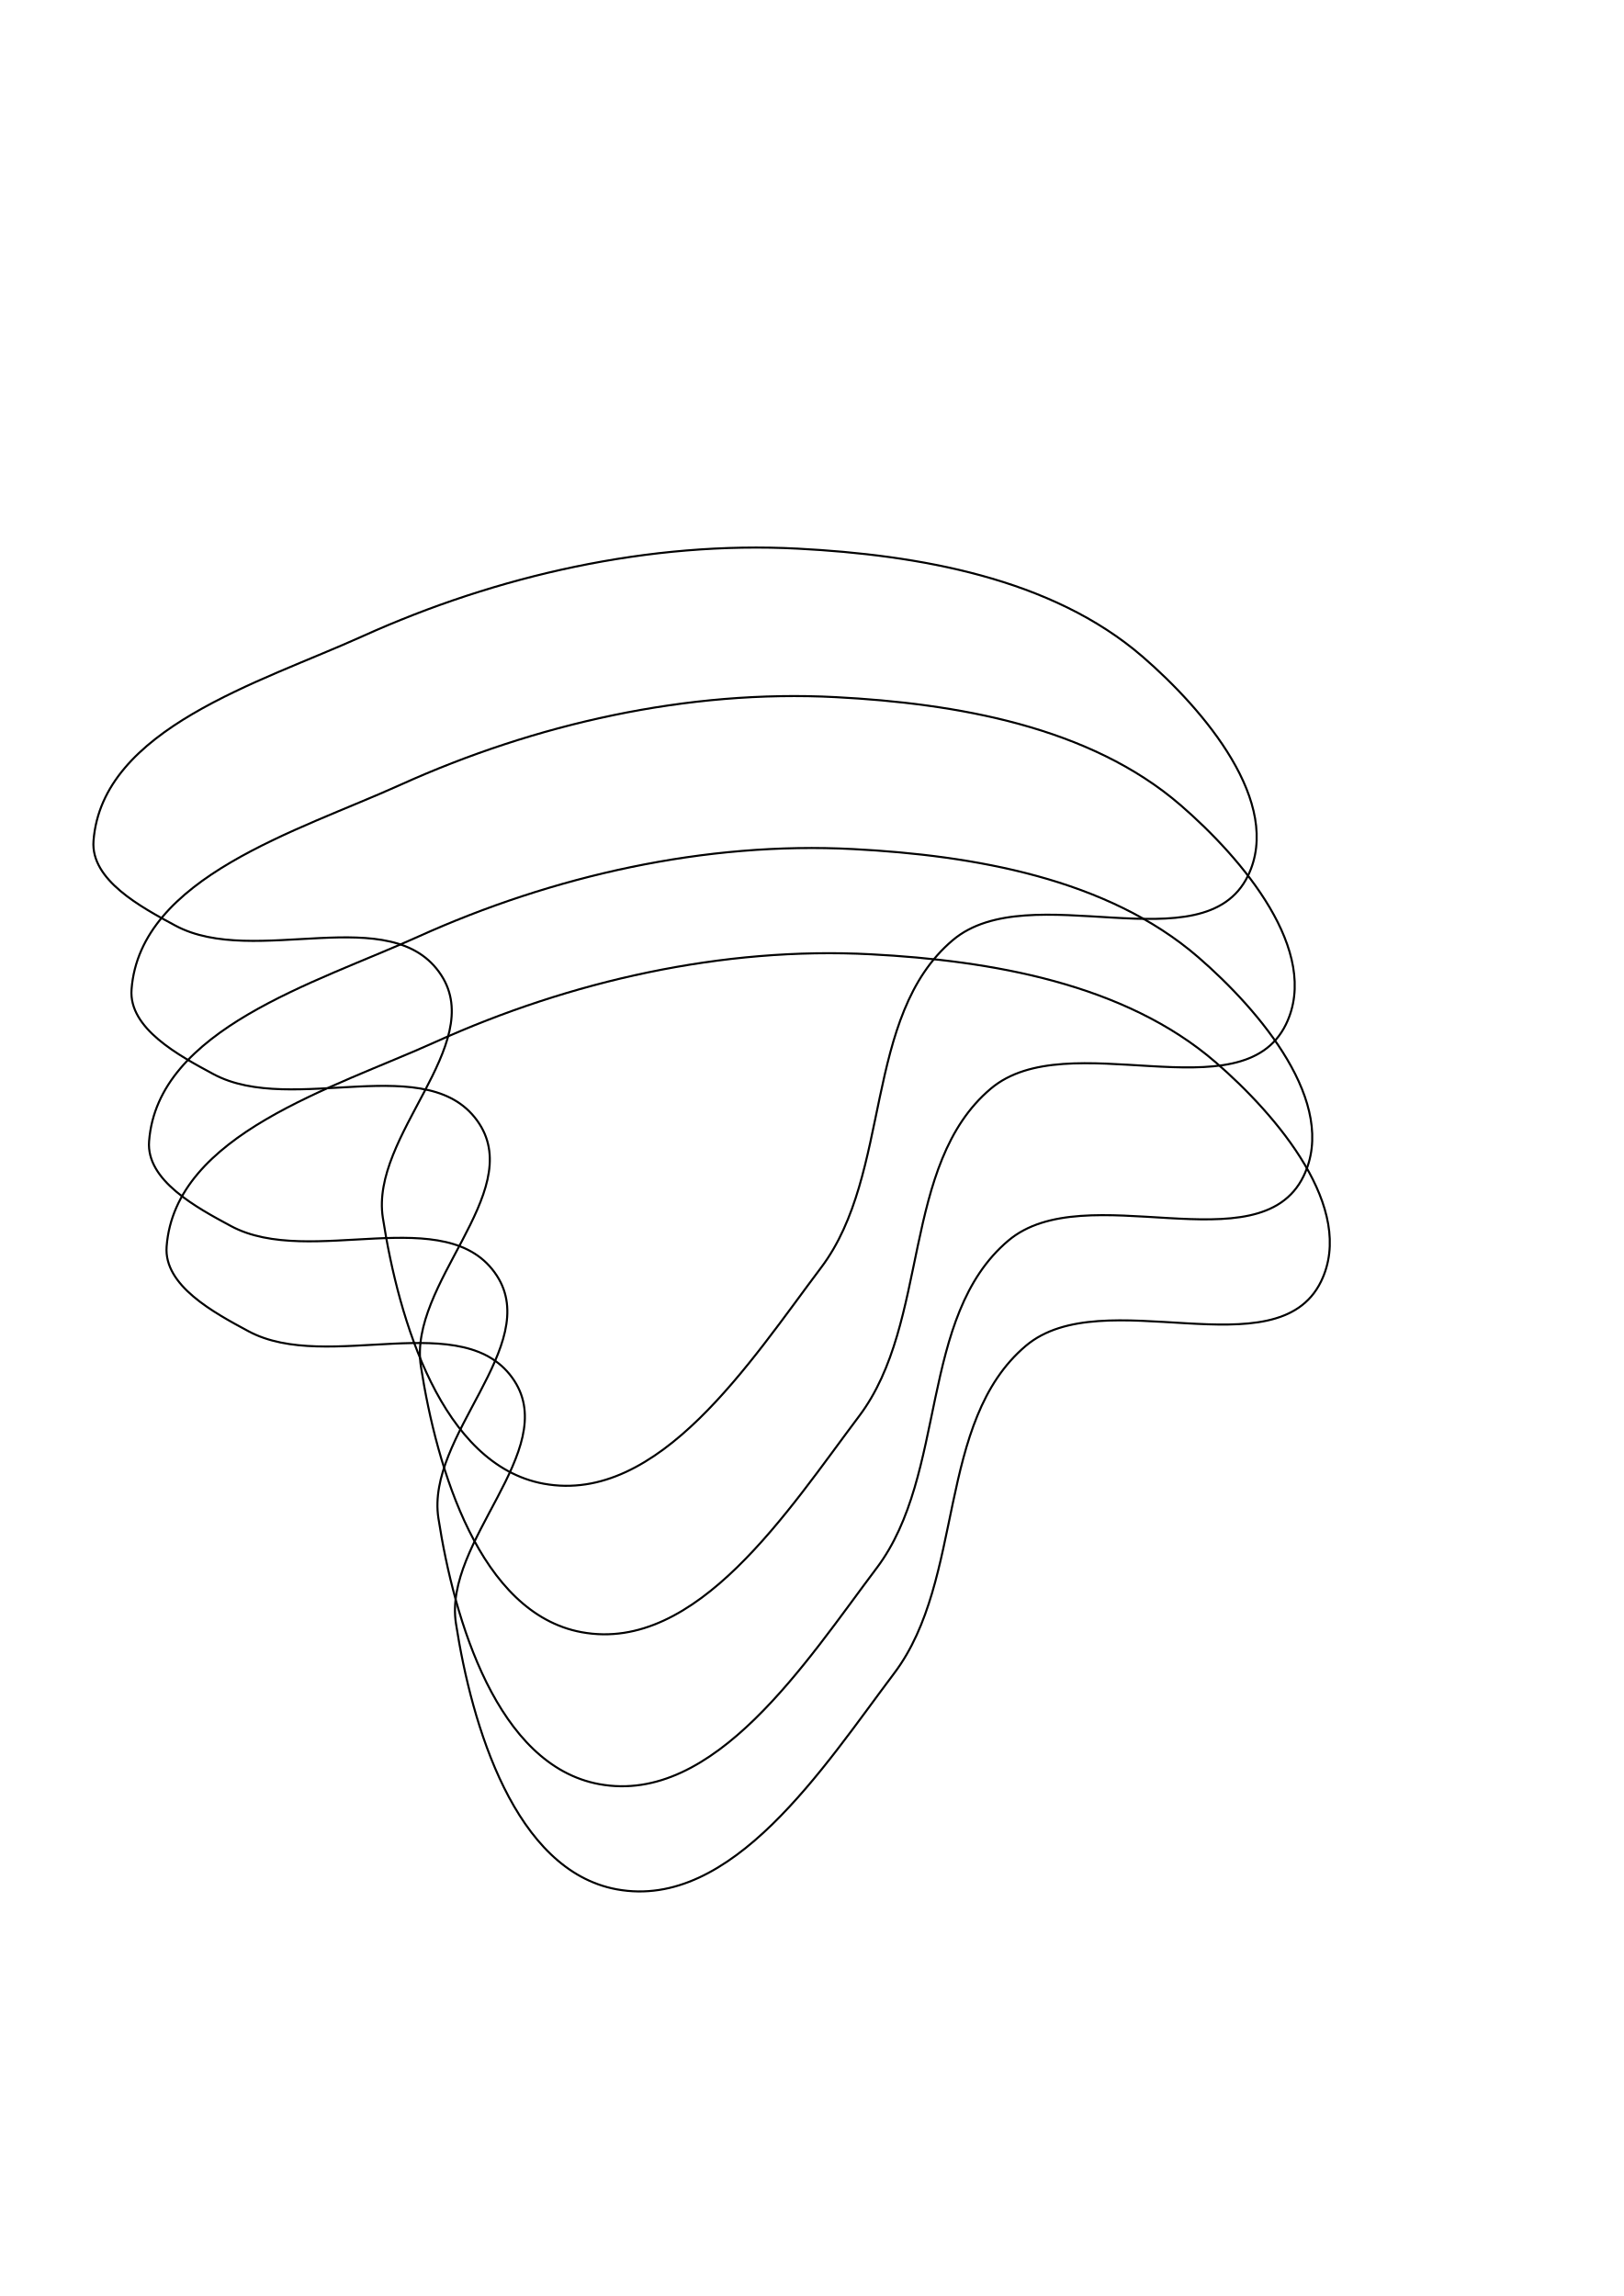
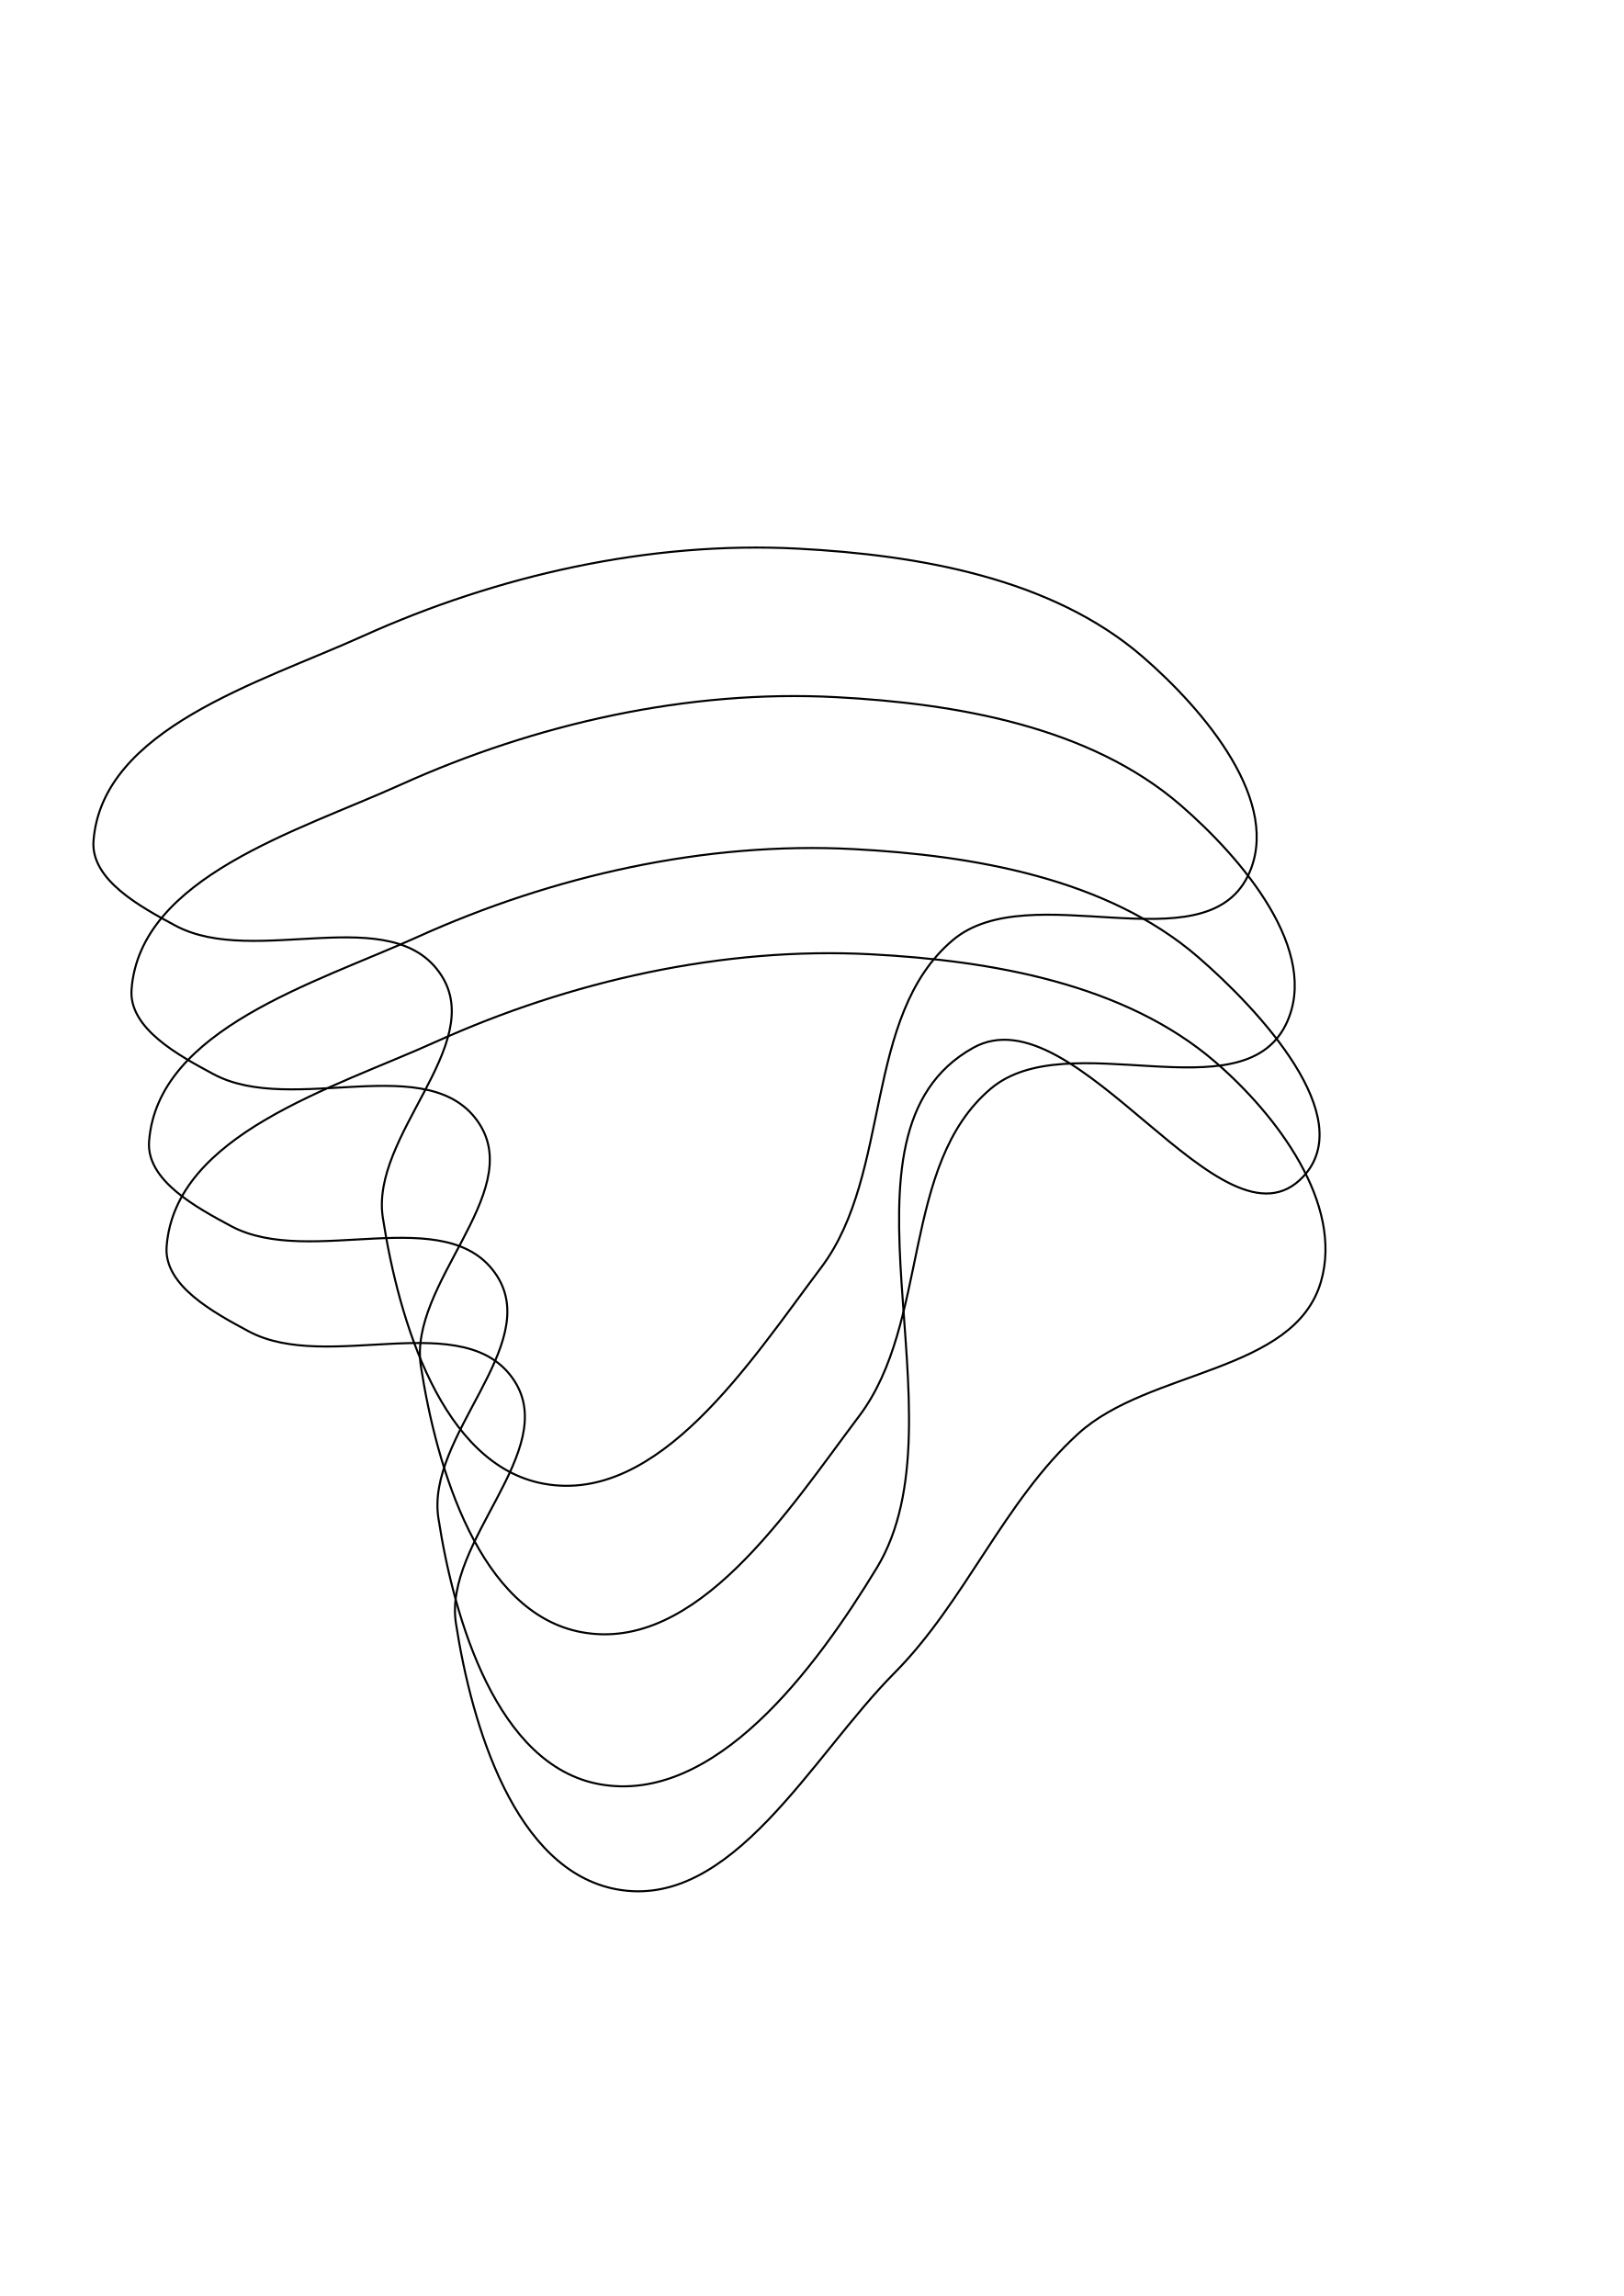
<svg xmlns="http://www.w3.org/2000/svg" width="210mm" height="297mm" viewBox="0 0 210 297" version="1.1" id="svg8">
  <defs id="defs2" />
  <g id="layer1">
    <path style="fill:none;stroke:#000000;stroke-width:0.265px;stroke-linecap:butt;stroke-linejoin:miter;stroke-opacity:1" d="M 12.095,108.768 C 13.205,94.245 33.597,88.309 46.869,82.31 64.319,74.422 84.064,69.964 103.188,70.97 118.747,71.789 136.009,74.757 147.789,84.955 155.713,91.816 165.996,103.886 161.396,113.304 155.679,125.006 133.168,113.213 123.22,121.619 111.605,131.435 115.361,151.805 106.211,163.952 97.083,176.071 85.223,194.679 70.304,191.923 57.13,189.489 51.564,170.766 49.515,157.527 47.869,146.897 62.923,135.183 57.074,126.155 50.733,116.366 32.949,125.258 22.679,119.729 18.206,117.322 11.708,113.832 12.095,108.768 Z" id="path815" />
  </g>
  <g id="layer2">
    <path style="fill:none;stroke:#000000;stroke-width:0.265px;stroke-linecap:butt;stroke-linejoin:miter;stroke-opacity:1" d="M 17.014,127.978 C 18.124,113.455 38.516,107.519 51.788,101.519 69.237,93.631 88.983,89.174 108.106,90.18 123.665,90.999 140.928,93.967 152.707,104.165 160.632,111.026 170.915,123.095 166.314,132.513 160.598,144.215 138.086,132.423 128.139,140.829 116.523,150.645 120.279,171.015 111.13,183.162 102.002,195.281 90.142,213.889 75.222,211.132 62.048,208.699 56.483,189.976 54.434,176.737 52.788,166.107 67.841,154.392 61.993,145.365 55.652,135.575 37.867,144.467 27.597,138.939 23.125,136.532 16.627,133.042 17.014,127.978 Z" id="path815-3" />
  </g>
  <g id="layer3">
-     <path style="fill:none;stroke:#000000;stroke-width:0.265px;stroke-linecap:butt;stroke-linejoin:miter;stroke-opacity:1" d="M 19.282,147.632 C 20.391,133.11 40.784,127.174 54.056,121.174 71.505,113.286 91.251,108.828 110.374,109.835 125.933,110.654 143.196,113.622 154.975,123.82 162.9,130.68 173.183,142.75 168.582,152.168 162.866,163.87 140.354,152.078 130.407,160.484 118.791,170.299 122.547,190.67 113.398,202.817 104.27,214.936 92.41,233.544 77.49,230.787 64.316,228.353 58.751,209.63 56.701,196.391 55.056,185.761 70.109,174.047 64.261,165.019 57.92,155.23 40.135,164.122 29.865,158.594 25.393,156.186 18.895,152.697 19.282,147.632 Z" id="path815-6" />
+     <path style="fill:none;stroke:#000000;stroke-width:0.265px;stroke-linecap:butt;stroke-linejoin:miter;stroke-opacity:1" d="M 19.282,147.632 C 20.391,133.11 40.784,127.174 54.056,121.174 71.505,113.286 91.251,108.828 110.374,109.835 125.933,110.654 143.196,113.622 154.975,123.82 162.9,130.68 175.706,144.48 168.582,152.168 158.198,163.375 139.219,128.104 125.871,135.537 105.944,146.634 125.245,183.326 113.398,202.817 105.517,215.782 92.41,233.544 77.49,230.787 64.316,228.353 58.751,209.63 56.701,196.391 55.056,185.761 70.109,174.047 64.261,165.019 57.92,155.23 40.135,164.122 29.865,158.594 25.393,156.186 18.895,152.697 19.282,147.632 Z" id="path815-6" />
  </g>
  <g id="layer4">
-     <path style="fill:none;stroke:#000000;stroke-width:0.265px;stroke-linecap:butt;stroke-linejoin:miter;stroke-opacity:1" d="M 21.55,161.24 C 22.659,146.717 43.051,140.781 56.323,134.781 73.773,126.893 93.519,122.435 112.642,123.442 128.201,124.261 145.463,127.229 157.243,137.427 165.168,144.288 175.451,156.357 170.85,165.775 165.134,177.477 142.622,165.685 132.675,174.091 121.059,183.906 124.815,204.277 115.666,216.424 106.538,228.543 94.677,247.151 79.758,244.394 66.584,241.96 61.019,223.237 58.969,209.998 57.324,199.368 72.377,187.654 66.529,178.626 60.187,168.837 42.403,177.729 32.133,172.201 27.661,169.794 21.163,166.304 21.55,161.24 Z" id="path815-7" />
+     <path style="fill:none;stroke:#000000;stroke-width:0.265px;stroke-linecap:butt;stroke-linejoin:miter;stroke-opacity:1" d="M 21.55,161.24 C 22.659,146.717 43.051,140.781 56.323,134.781 73.773,126.893 93.519,122.435 112.642,123.442 128.201,124.261 145.463,127.229 157.243,137.427 165.168,144.288 173.765,155.707 170.85,165.775 167.419,177.629 148.61,177.13 139.478,185.43 129.837,194.193 124.847,207.181 115.666,216.424 104.973,227.188 94.677,247.151 79.758,244.394 66.584,241.96 61.019,223.237 58.969,209.998 57.324,199.368 72.377,187.654 66.529,178.626 60.187,168.837 42.403,177.729 32.133,172.201 27.661,169.794 21.163,166.304 21.55,161.24 Z" id="path815-7" />
  </g>
</svg>
